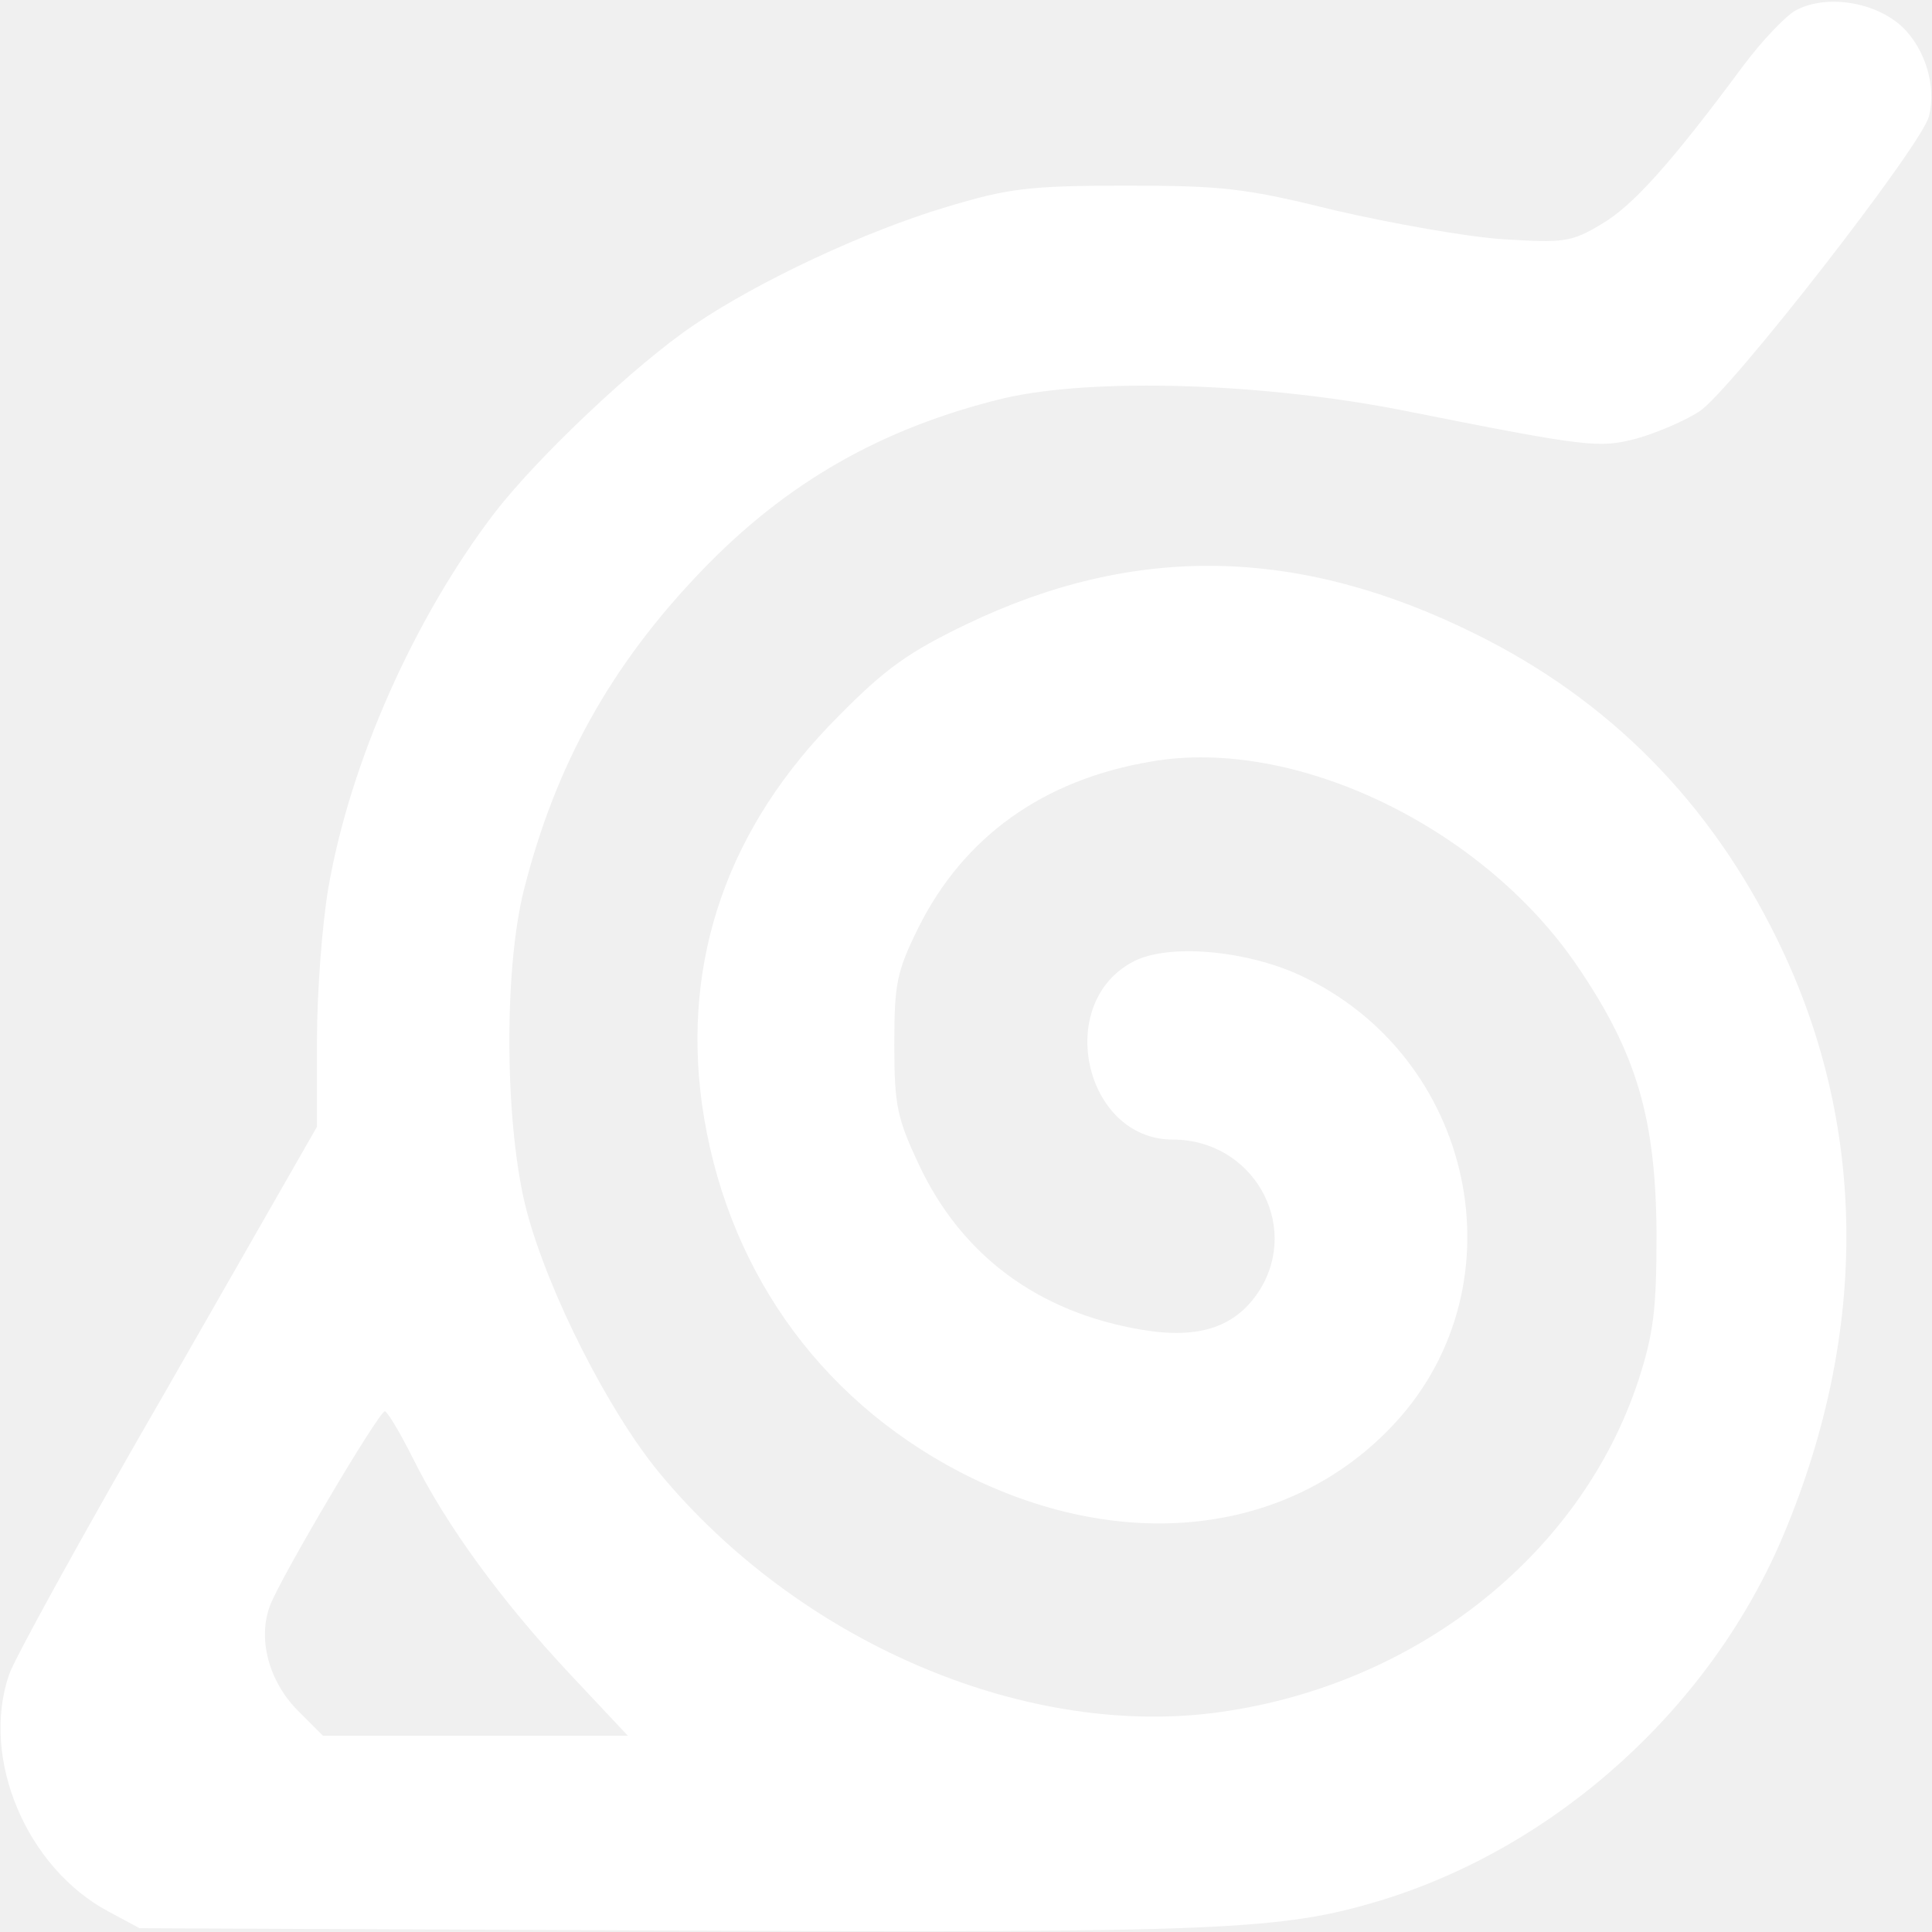
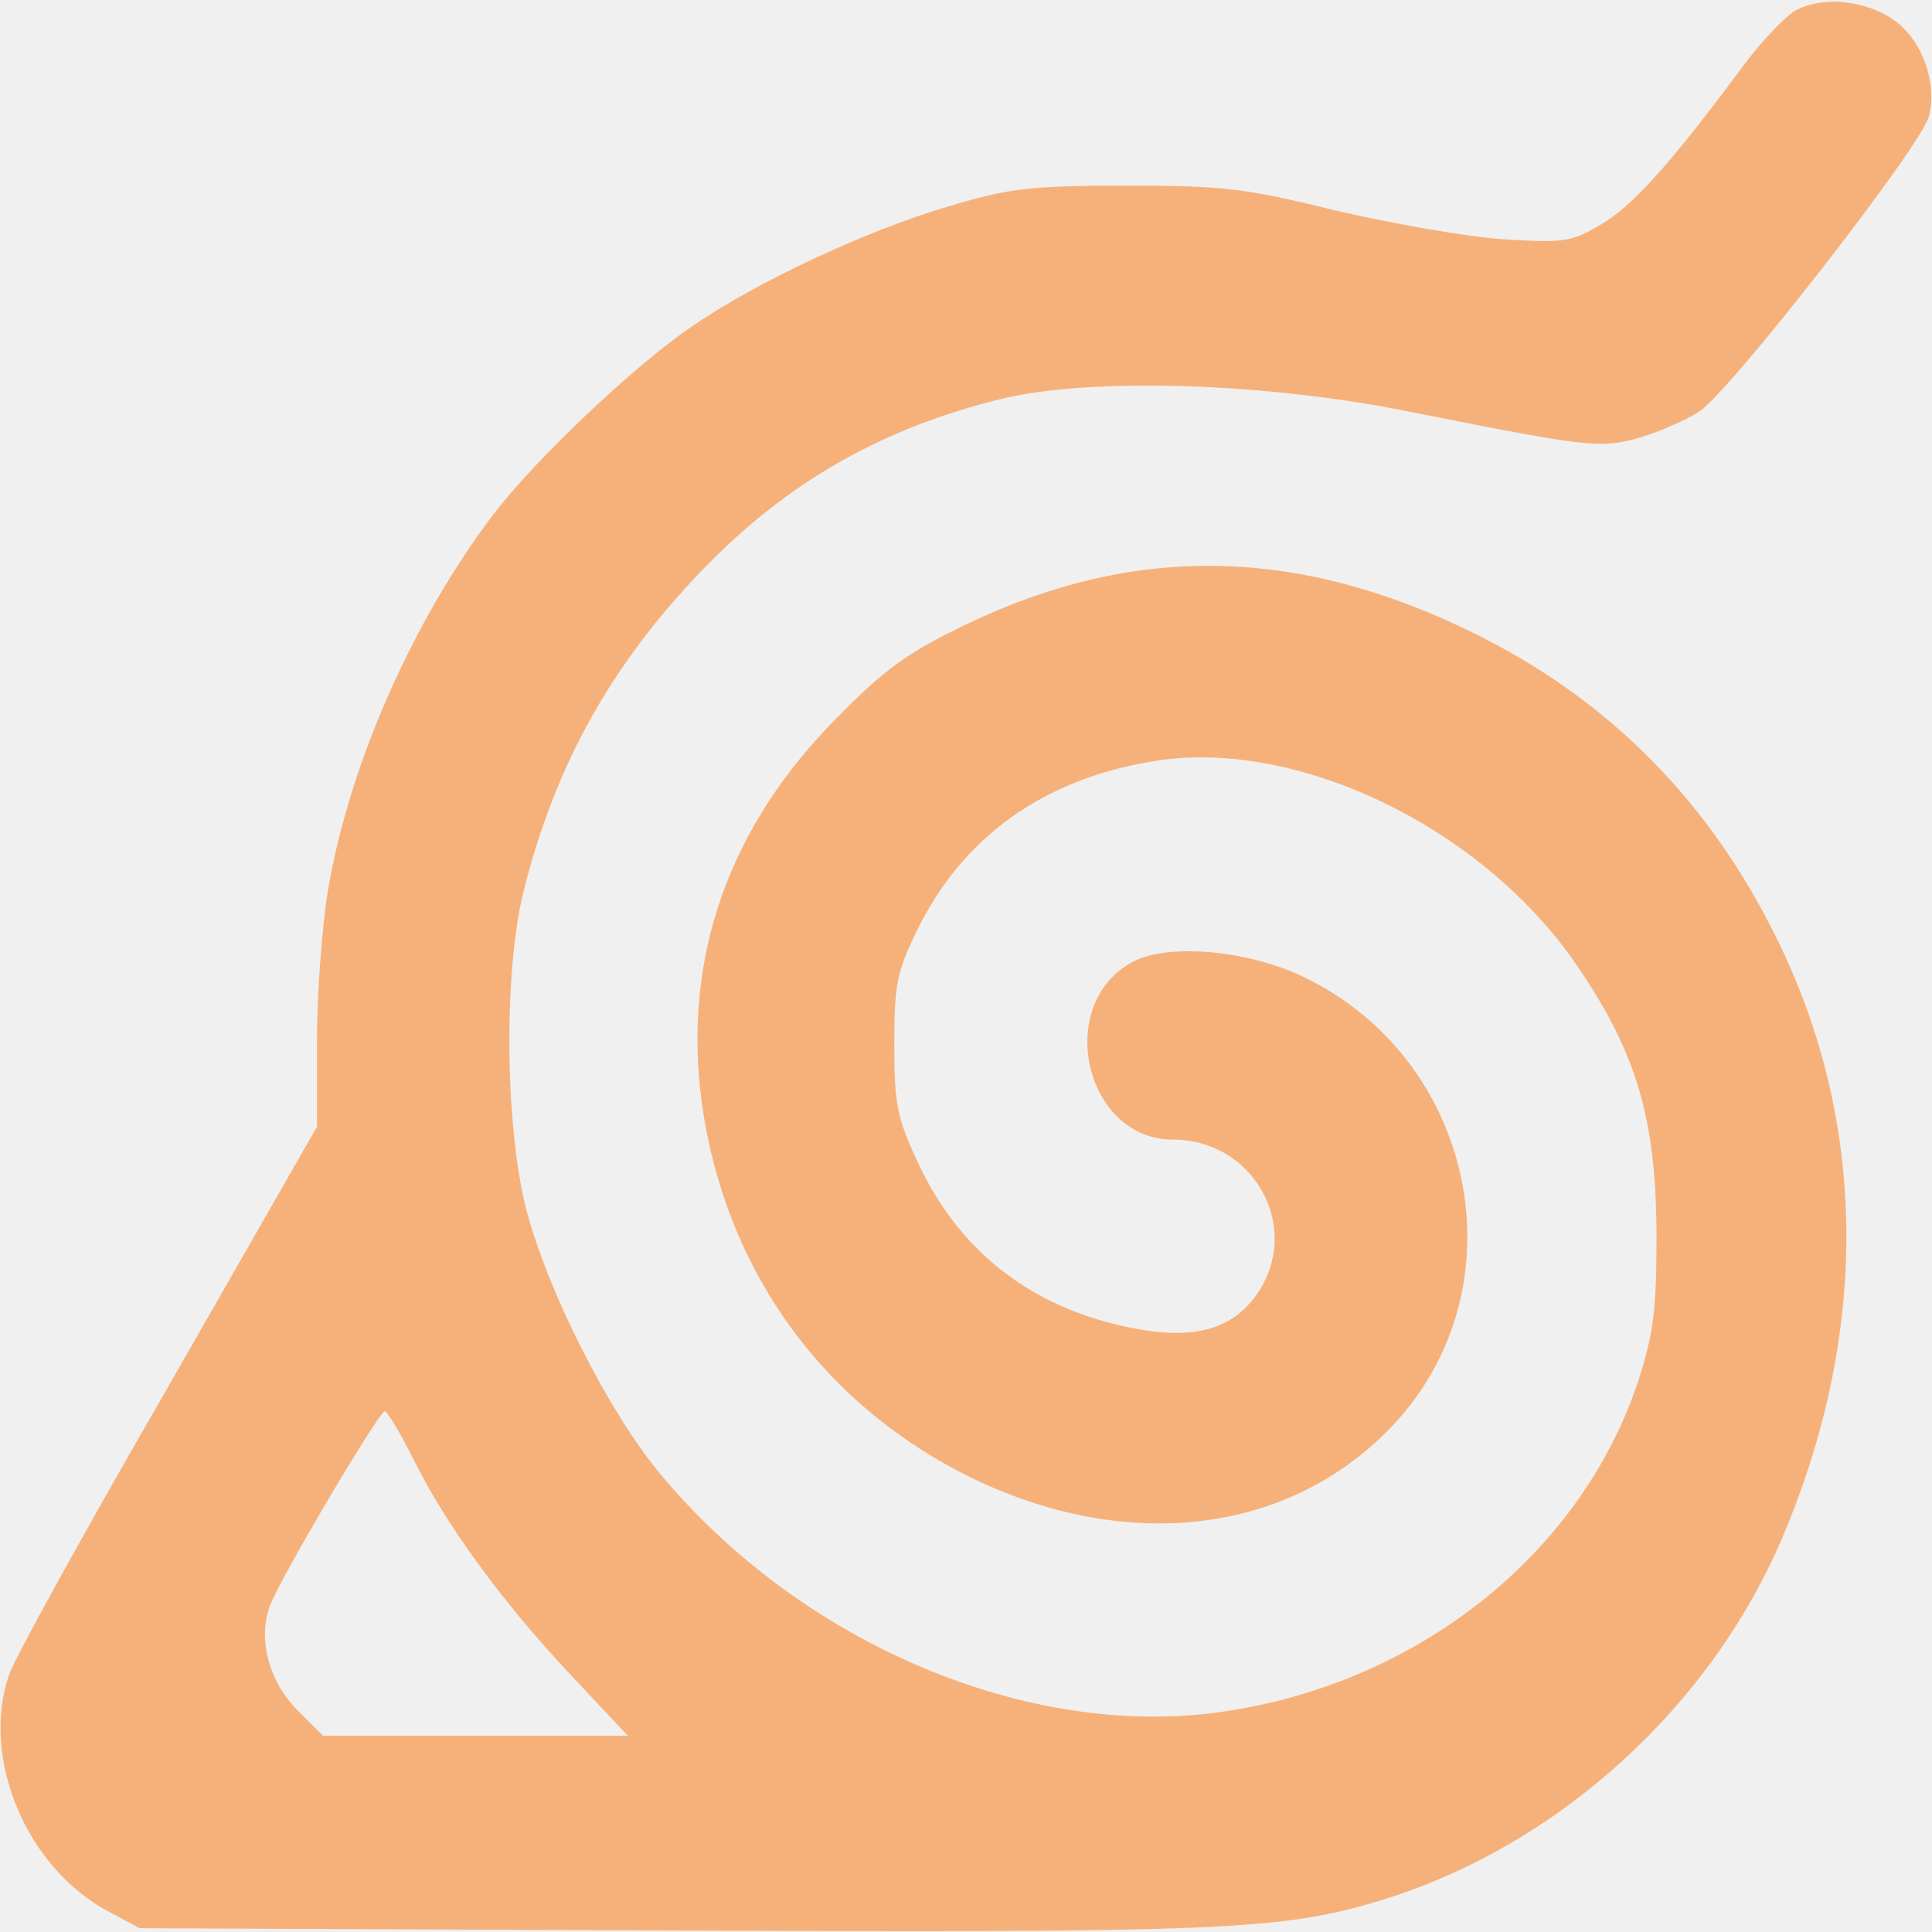
<svg xmlns="http://www.w3.org/2000/svg" version="1.0" width="256pt" height="256pt" viewBox="0 0 256 256" preserveAspectRatio="xMidYMid meet">
-   <g transform="translate(0,256) scale(0.1,-0.1)" fill="white" stroke="none">
+   <g transform="translate(0,256) scale(0.1,-0.1)" fill="#F6B17A" stroke="none">
    <path d="M2379 2546 c-14 -8 -45 -41 -69 -73 -97 -131 -147 -186 -188 -210 -40 -24 -50 -25 -130 -20 -48 3 -148 21 -222 38 -121 30 -150 33 -280 33 -128 0 -155 -4 -235 -28 -108 -32 -251 -99 -336 -157 -77 -52 -207 -175 -264 -249 -106 -139 -191 -329 -220 -497 -8 -47 -15 -138 -15 -201 l0 -115 -198 -346 c-110 -190 -204 -361 -210 -380 -38 -111 23 -256 132 -314 l41 -22 700 -3 c733 -3 813 0 945 40 235 72 439 258 534 486 113 270 110 545 -9 787 -89 182 -222 317 -400 405 -234 116 -451 120 -674 13 -77 -37 -108 -59 -170 -122 -146 -146 -207 -321 -181 -513 30 -214 152 -389 341 -488 214 -111 439 -86 578 65 169 184 105 486 -127 593 -72 33 -174 42 -220 18 -106 -55 -65 -236 52 -236 105 0 169 -111 116 -198 -31 -50 -80 -67 -157 -54 -137 23 -239 98 -296 220 -28 60 -32 77 -32 157 0 82 3 97 32 156 60 120 165 196 309 220 190 33 439 -87 564 -271 79 -116 104 -202 105 -355 0 -101 -4 -132 -24 -194 -77 -234 -300 -408 -565 -441 -254 -31 -548 96 -732 318 -67 81 -147 238 -176 347 -29 110 -31 317 -4 425 42 167 116 299 235 423 113 118 240 190 400 229 119 28 347 21 536 -17 241 -48 254 -49 304 -36 25 7 63 23 83 36 41 27 295 353 304 391 10 40 -5 89 -35 118 -36 34 -102 44 -142 22z m-1832 -1918 c44 -89 118 -190 208 -286 l77 -82 -202 0 -202 0 -33 33 c-39 39 -54 96 -37 140 14 37 144 257 152 257 3 0 20 -28 37 -62z" />
  </g>
</svg>
